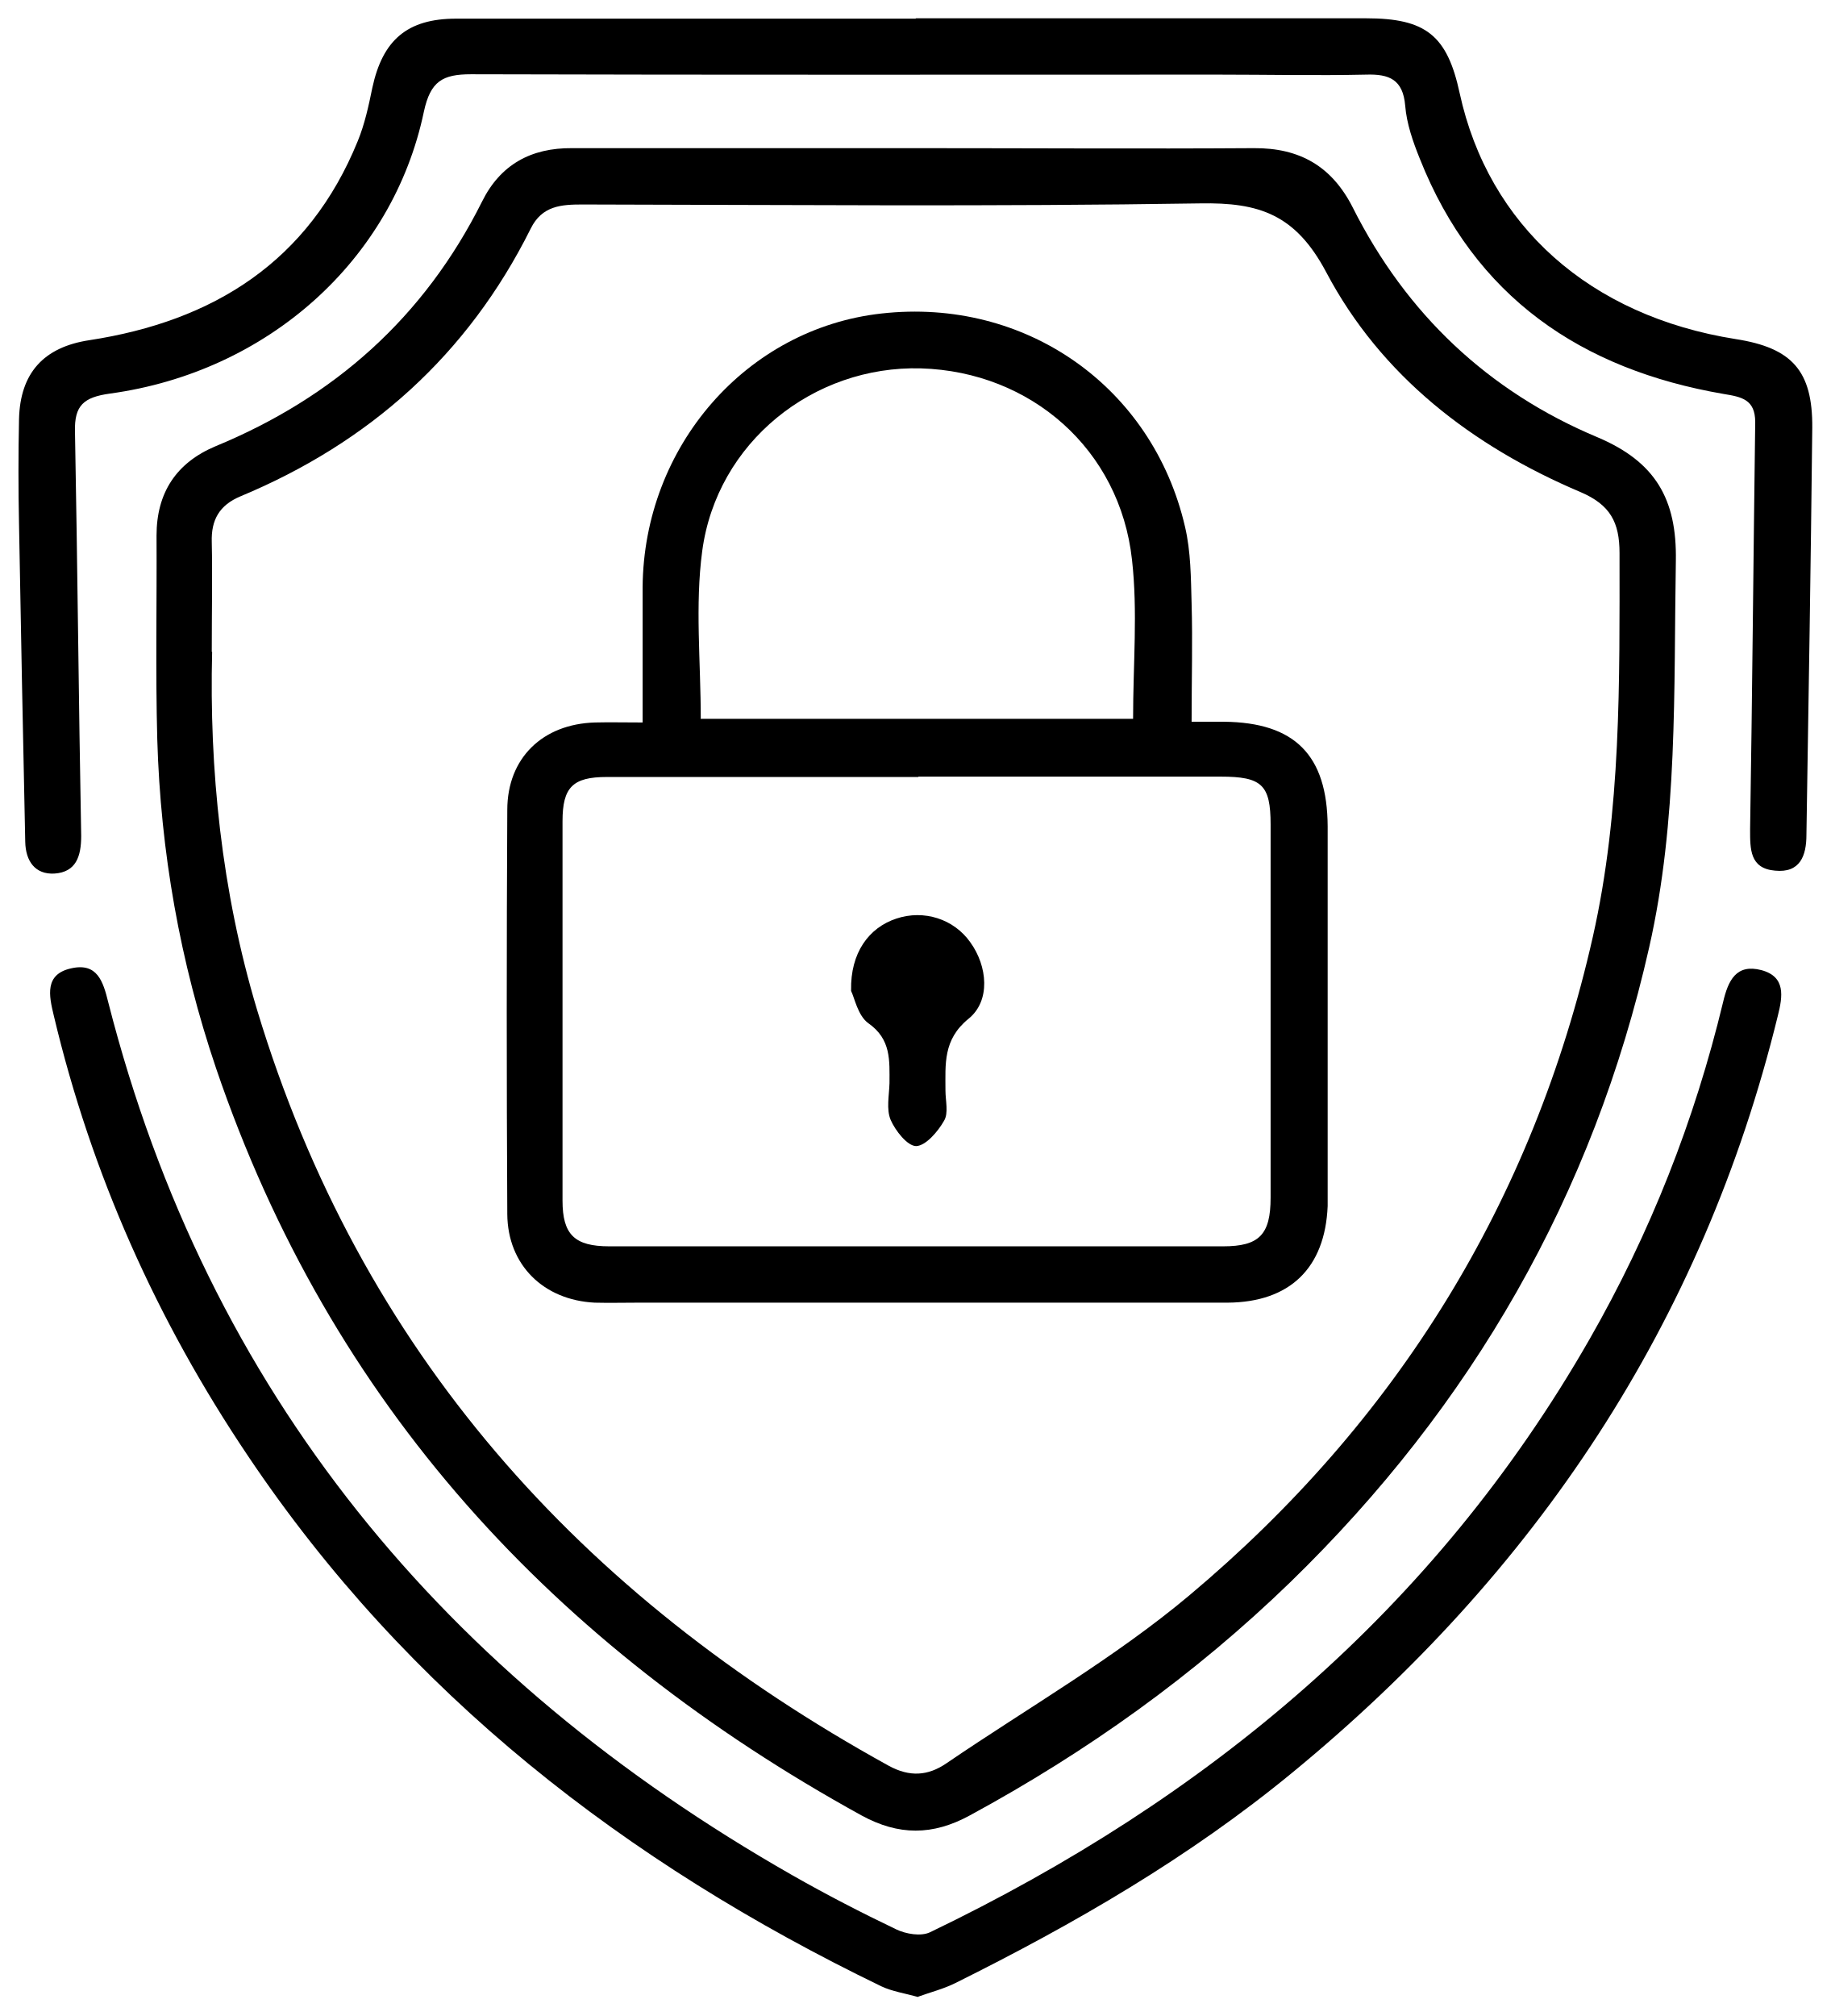
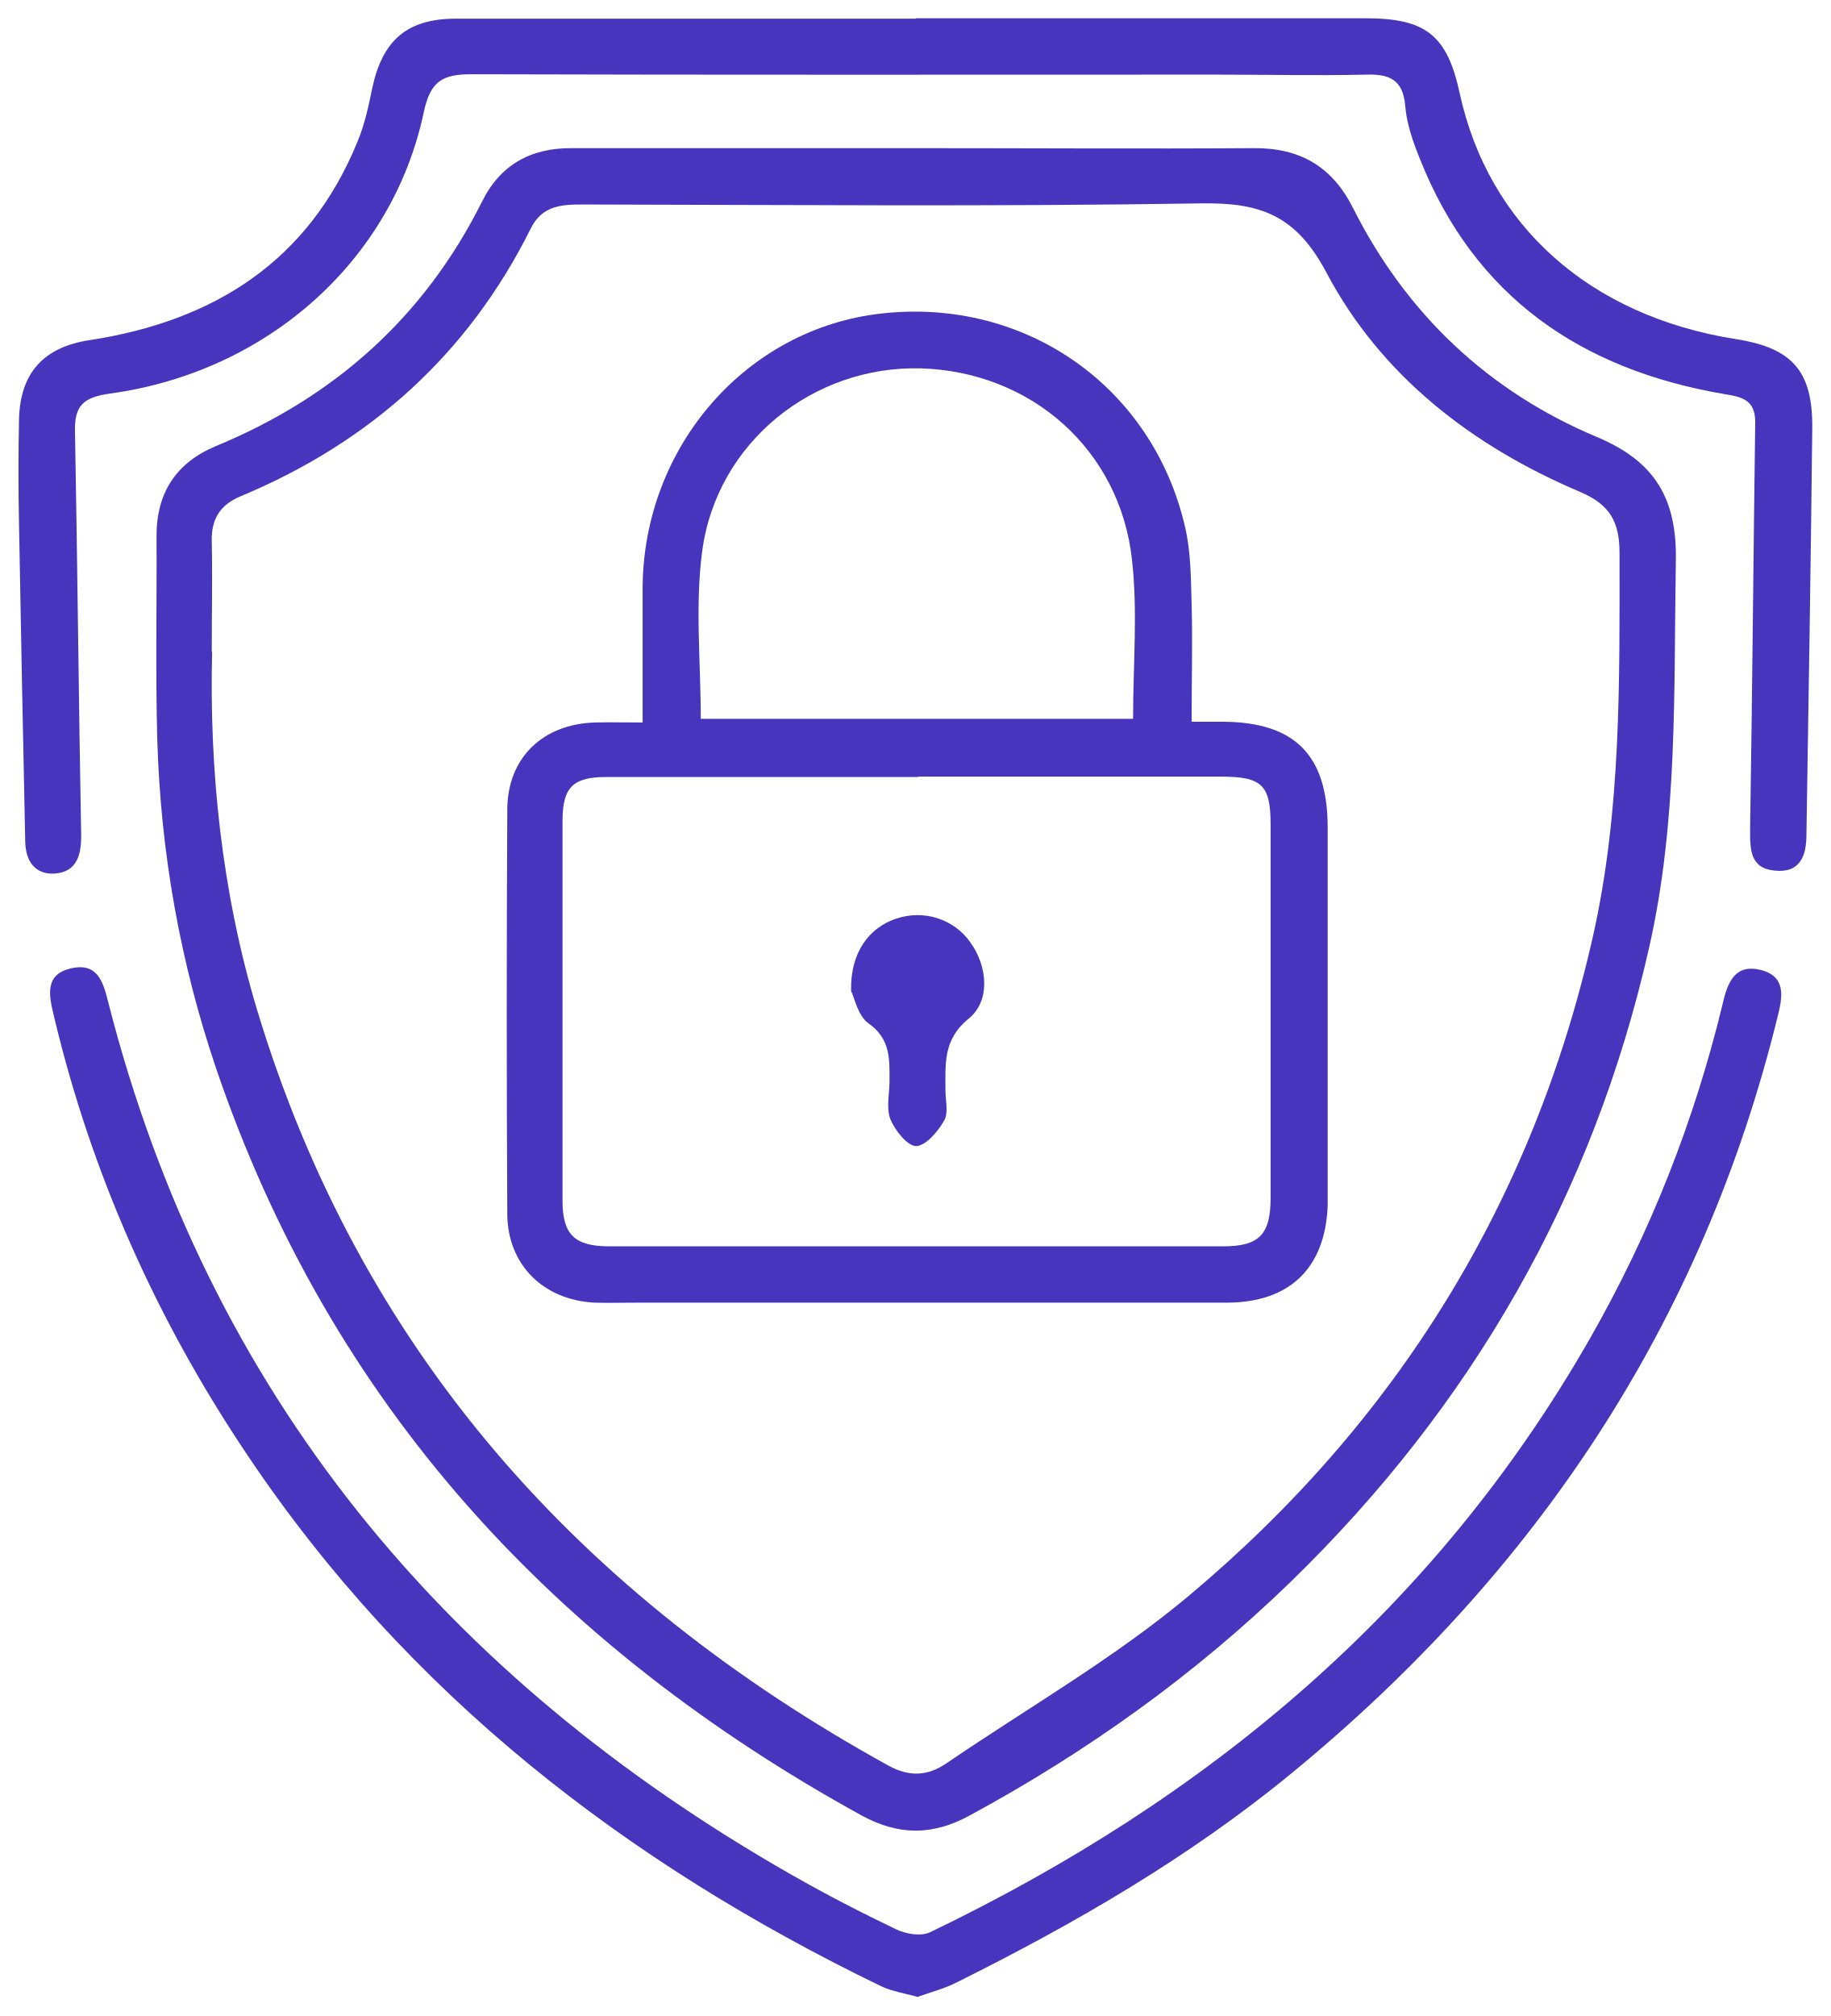
<svg xmlns="http://www.w3.org/2000/svg" id="Capa_2" width="50.05" height="55.11" viewBox="0 0 50.05 55.11">
  <g id="Capa_1-2" data-name="Capa_1">
    <g>
-       <path fill="currentColor" d="M25.08,4.05c3.07,0,6.13.02,9.2,0,1.26-.01,2.14.5,2.71,1.63,1.46,2.9,3.7,5.02,6.68,6.27,1.59.67,2.18,1.69,2.15,3.38-.06,3.54.06,7.09-.73,10.57-1.53,6.77-4.85,12.53-9.81,17.35-2.62,2.54-5.56,4.64-8.77,6.38-1.01.55-1.94.55-2.95,0-8.41-4.63-14.52-11.23-17.65-20.42-.99-2.92-1.52-5.93-1.61-9-.05-1.85-.01-3.71-.02-5.57,0-1.17.54-1.99,1.61-2.44,3.25-1.34,5.71-3.53,7.29-6.69.5-1.01,1.34-1.47,2.46-1.46,3.15,0,6.3,0,9.45,0ZM5.8,17.82c-.08,3.18.25,6.53,1.23,9.79,2.82,9.33,8.83,16.01,17.27,20.66.57.31,1.07.28,1.58-.07,2.23-1.52,4.59-2.87,6.64-4.59,5.66-4.75,9.39-10.75,11.03-18,.78-3.46.73-6.98.73-10.49,0-.84-.25-1.32-1.07-1.67-2.95-1.25-5.45-3.17-6.95-6.01-.84-1.58-1.83-1.91-3.45-1.88-5.63.09-11.25.04-16.88.03-.58,0-1.11.03-1.42.66-1.72,3.45-4.41,5.85-7.94,7.32-.57.24-.8.64-.78,1.25.02.93,0,1.86,0,3Z" />
-       <path fill="currentColor" d="M25.03.5c4.11,0,8.21,0,12.32,0,1.64,0,2.22.47,2.56,2.05.79,3.62,3.56,6.09,7.55,6.72,1.54.24,2.1.87,2.09,2.42-.04,3.71-.1,7.42-.16,11.13,0,.57-.17,1.05-.86.98-.69-.06-.68-.59-.68-1.13.06-3.71.09-7.42.14-11.13,0-.62-.37-.69-.86-.77-3.9-.67-6.81-2.65-8.31-6.43-.19-.47-.36-.96-.4-1.45-.06-.72-.44-.87-1.07-.85-1.35.03-2.7,0-4.05,0-6.81,0-13.62.01-20.42-.01-.78,0-1.11.19-1.29,1.02-.85,4.06-4.27,7.12-8.59,7.71-.71.1-.97.32-.95,1.04.07,3.68.1,7.36.17,11.05,0,.56-.14.99-.73,1.03-.53.03-.79-.34-.8-.87-.06-2.89-.12-5.79-.17-8.68-.02-.96-.02-1.91,0-2.87.03-1.26.67-1.97,1.92-2.16,3.4-.52,6-2.15,7.34-5.44.19-.46.3-.97.4-1.46.28-1.3.95-1.89,2.29-1.89,4.19,0,8.38,0,12.58,0Z" />
-       <path fill="currentColor" d="M25.1,54.59c-.36-.1-.7-.15-1-.29-6.99-3.38-12.95-7.99-17.32-14.5-2.49-3.7-4.28-7.7-5.31-12.04-.13-.54-.26-1.13.48-1.29.71-.16.87.36,1.01.93,2.73,10.69,9.21,18.45,18.7,23.86.93.53,1.88,1.02,2.84,1.48.27.13.68.2.93.08,7.59-3.65,13.8-8.82,18.03-16.21,1.66-2.9,2.87-5.97,3.65-9.21.14-.6.36-1.06,1.05-.88.67.18.58.72.45,1.24-2.06,8.42-6.62,15.23-13.28,20.7-2.82,2.32-5.95,4.13-9.21,5.75-.32.16-.68.25-1.01.37Z" />
-       <path fill="currentColor" d="M17.57,19.72c0-1.31,0-2.49,0-3.67.03-3.85,2.84-7.07,6.53-7.48,3.93-.44,7.41,1.99,8.3,5.83.16.68.16,1.39.18,2.1.03,1.04,0,2.07,0,3.23.35,0,.62,0,.89,0,1.93.02,2.82.91,2.83,2.86,0,3.21,0,6.41,0,9.62,0,.25,0,.51,0,.76-.07,1.69-1.03,2.63-2.74,2.64-5.37,0-10.75,0-16.12,0-.39,0-.79.01-1.18,0-1.4-.07-2.38-1.03-2.39-2.42-.02-3.68-.02-7.37,0-11.05,0-1.42.97-2.35,2.4-2.39.39-.01.78,0,1.3,0ZM25.11,21.24c-2.84,0-5.68,0-8.52,0-.93,0-1.21.28-1.21,1.21,0,3.46,0,6.91,0,10.37,0,.93.33,1.25,1.28,1.25,5.59,0,11.19,0,16.78,0,.99,0,1.3-.32,1.3-1.33,0-3.4,0-6.8,0-10.2,0-1.09-.24-1.31-1.37-1.31-2.75,0-5.51,0-8.26,0ZM19.17,19.65h11.81c0-1.5.13-2.94-.03-4.35-.33-3.01-2.76-5.14-5.77-5.23-2.94-.08-5.58,2.02-5.98,4.99-.2,1.49-.04,3.02-.04,4.6Z" />
-       <path fill="currentColor" d="M23.27,27.07c-.02-1.02.48-1.71,1.24-1.96.75-.25,1.57.01,2.02.65.47.65.56,1.6-.05,2.09-.7.57-.63,1.24-.63,1.96,0,.28.09.62-.04.83-.17.3-.5.68-.76.69-.24,0-.57-.42-.7-.72-.12-.29-.04-.66-.03-1,0-.62.05-1.2-.58-1.64-.29-.21-.38-.71-.47-.88Z" />
+       <path fill="#4835be" d="M25.08,4.05c3.07,0,6.13.02,9.2,0,1.26-.01,2.14.5,2.71,1.63,1.46,2.9,3.7,5.02,6.68,6.27,1.59.67,2.18,1.69,2.15,3.38-.06,3.54.06,7.09-.73,10.57-1.53,6.77-4.85,12.53-9.81,17.35-2.62,2.54-5.56,4.64-8.77,6.38-1.01.55-1.94.55-2.95,0-8.41-4.63-14.52-11.23-17.65-20.42-.99-2.92-1.52-5.93-1.61-9-.05-1.85-.01-3.71-.02-5.57,0-1.17.54-1.99,1.61-2.44,3.25-1.34,5.71-3.53,7.29-6.69.5-1.01,1.34-1.47,2.46-1.46,3.15,0,6.3,0,9.45,0ZM5.8,17.82c-.08,3.18.25,6.53,1.23,9.79,2.82,9.33,8.83,16.01,17.27,20.66.57.31,1.07.28,1.58-.07,2.23-1.52,4.59-2.87,6.64-4.59,5.66-4.75,9.39-10.75,11.03-18,.78-3.46.73-6.98.73-10.49,0-.84-.25-1.32-1.07-1.67-2.95-1.25-5.45-3.17-6.95-6.01-.84-1.58-1.83-1.91-3.45-1.88-5.63.09-11.25.04-16.88.03-.58,0-1.11.03-1.42.66-1.72,3.45-4.41,5.85-7.94,7.32-.57.24-.8.64-.78,1.25.02.93,0,1.86,0,3Z" />
+       <path fill="#4835be" d="M25.03.5c4.11,0,8.21,0,12.32,0,1.64,0,2.22.47,2.56,2.05.79,3.62,3.56,6.09,7.55,6.72,1.54.24,2.1.87,2.09,2.42-.04,3.71-.1,7.42-.16,11.13,0,.57-.17,1.05-.86.98-.69-.06-.68-.59-.68-1.13.06-3.71.09-7.42.14-11.13,0-.62-.37-.69-.86-.77-3.9-.67-6.81-2.65-8.31-6.43-.19-.47-.36-.96-.4-1.45-.06-.72-.44-.87-1.07-.85-1.35.03-2.7,0-4.05,0-6.81,0-13.62.01-20.42-.01-.78,0-1.11.19-1.29,1.02-.85,4.06-4.27,7.12-8.59,7.71-.71.1-.97.32-.95,1.04.07,3.68.1,7.36.17,11.05,0,.56-.14.99-.73,1.03-.53.03-.79-.34-.8-.87-.06-2.89-.12-5.79-.17-8.68-.02-.96-.02-1.91,0-2.87.03-1.26.67-1.97,1.92-2.16,3.4-.52,6-2.15,7.34-5.44.19-.46.3-.97.4-1.46.28-1.3.95-1.89,2.29-1.89,4.19,0,8.38,0,12.58,0Z" />
+       <path fill="#4835be" d="M25.1,54.59c-.36-.1-.7-.15-1-.29-6.99-3.38-12.95-7.99-17.32-14.5-2.49-3.7-4.28-7.7-5.31-12.04-.13-.54-.26-1.13.48-1.29.71-.16.87.36,1.01.93,2.73,10.69,9.21,18.45,18.7,23.86.93.53,1.88,1.02,2.84,1.48.27.13.68.2.93.08,7.59-3.65,13.8-8.82,18.03-16.21,1.66-2.9,2.87-5.97,3.65-9.21.14-.6.36-1.06,1.05-.88.67.18.58.72.45,1.24-2.06,8.42-6.62,15.23-13.28,20.7-2.82,2.32-5.95,4.13-9.21,5.75-.32.16-.68.25-1.01.37Z" />
+       <path fill="#4835be" d="M17.57,19.72c0-1.31,0-2.49,0-3.67.03-3.85,2.84-7.07,6.53-7.48,3.93-.44,7.41,1.99,8.3,5.83.16.68.16,1.39.18,2.1.03,1.04,0,2.07,0,3.23.35,0,.62,0,.89,0,1.93.02,2.82.91,2.83,2.86,0,3.21,0,6.41,0,9.62,0,.25,0,.51,0,.76-.07,1.69-1.03,2.63-2.74,2.64-5.37,0-10.75,0-16.12,0-.39,0-.79.01-1.18,0-1.4-.07-2.38-1.03-2.39-2.42-.02-3.68-.02-7.37,0-11.05,0-1.42.97-2.35,2.4-2.39.39-.01.78,0,1.3,0ZM25.11,21.24c-2.84,0-5.68,0-8.52,0-.93,0-1.21.28-1.21,1.21,0,3.46,0,6.91,0,10.37,0,.93.33,1.25,1.28,1.25,5.59,0,11.19,0,16.78,0,.99,0,1.3-.32,1.3-1.33,0-3.4,0-6.8,0-10.2,0-1.09-.24-1.31-1.37-1.31-2.75,0-5.51,0-8.26,0ZM19.17,19.65h11.81c0-1.5.13-2.94-.03-4.35-.33-3.01-2.76-5.14-5.77-5.23-2.94-.08-5.58,2.02-5.98,4.99-.2,1.49-.04,3.02-.04,4.6Z" />
+       <path fill="#4835be" d="M23.27,27.07c-.02-1.02.48-1.71,1.24-1.96.75-.25,1.57.01,2.02.65.47.65.56,1.6-.05,2.09-.7.57-.63,1.24-.63,1.96,0,.28.09.62-.04.83-.17.3-.5.68-.76.69-.24,0-.57-.42-.7-.72-.12-.29-.04-.66-.03-1,0-.62.05-1.2-.58-1.64-.29-.21-.38-.71-.47-.88Z" />
    </g>
  </g>
</svg>
